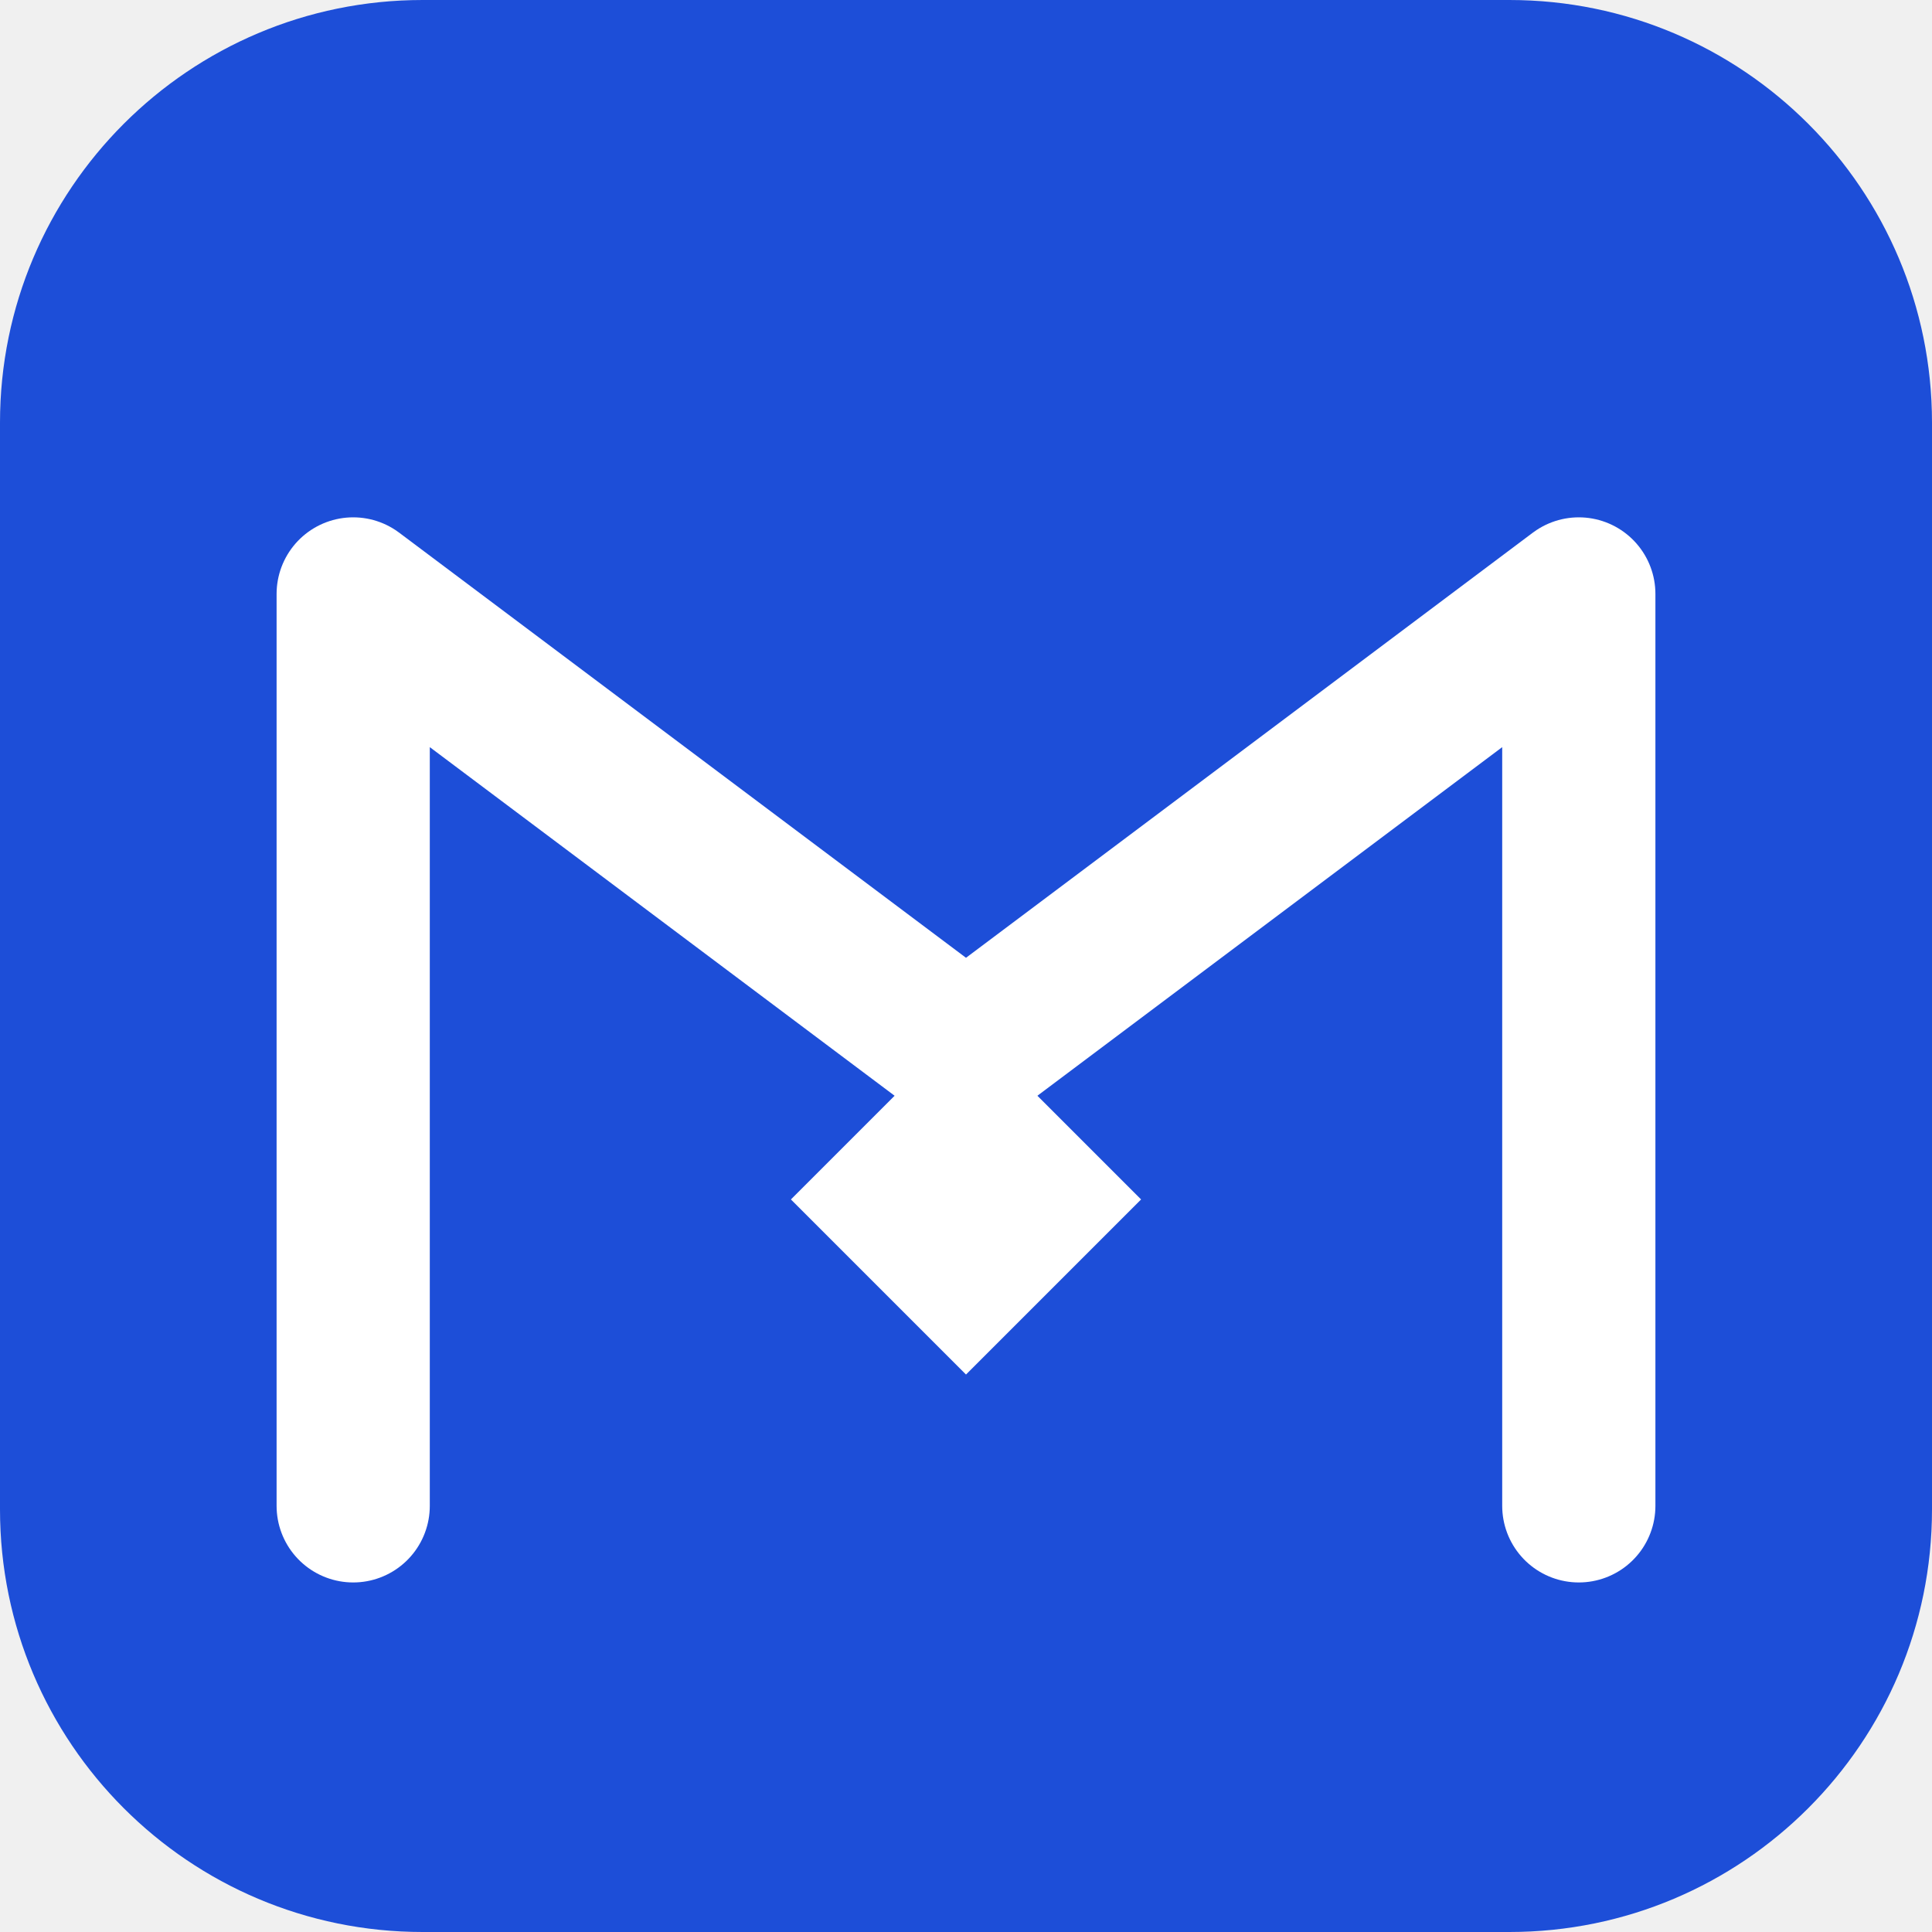
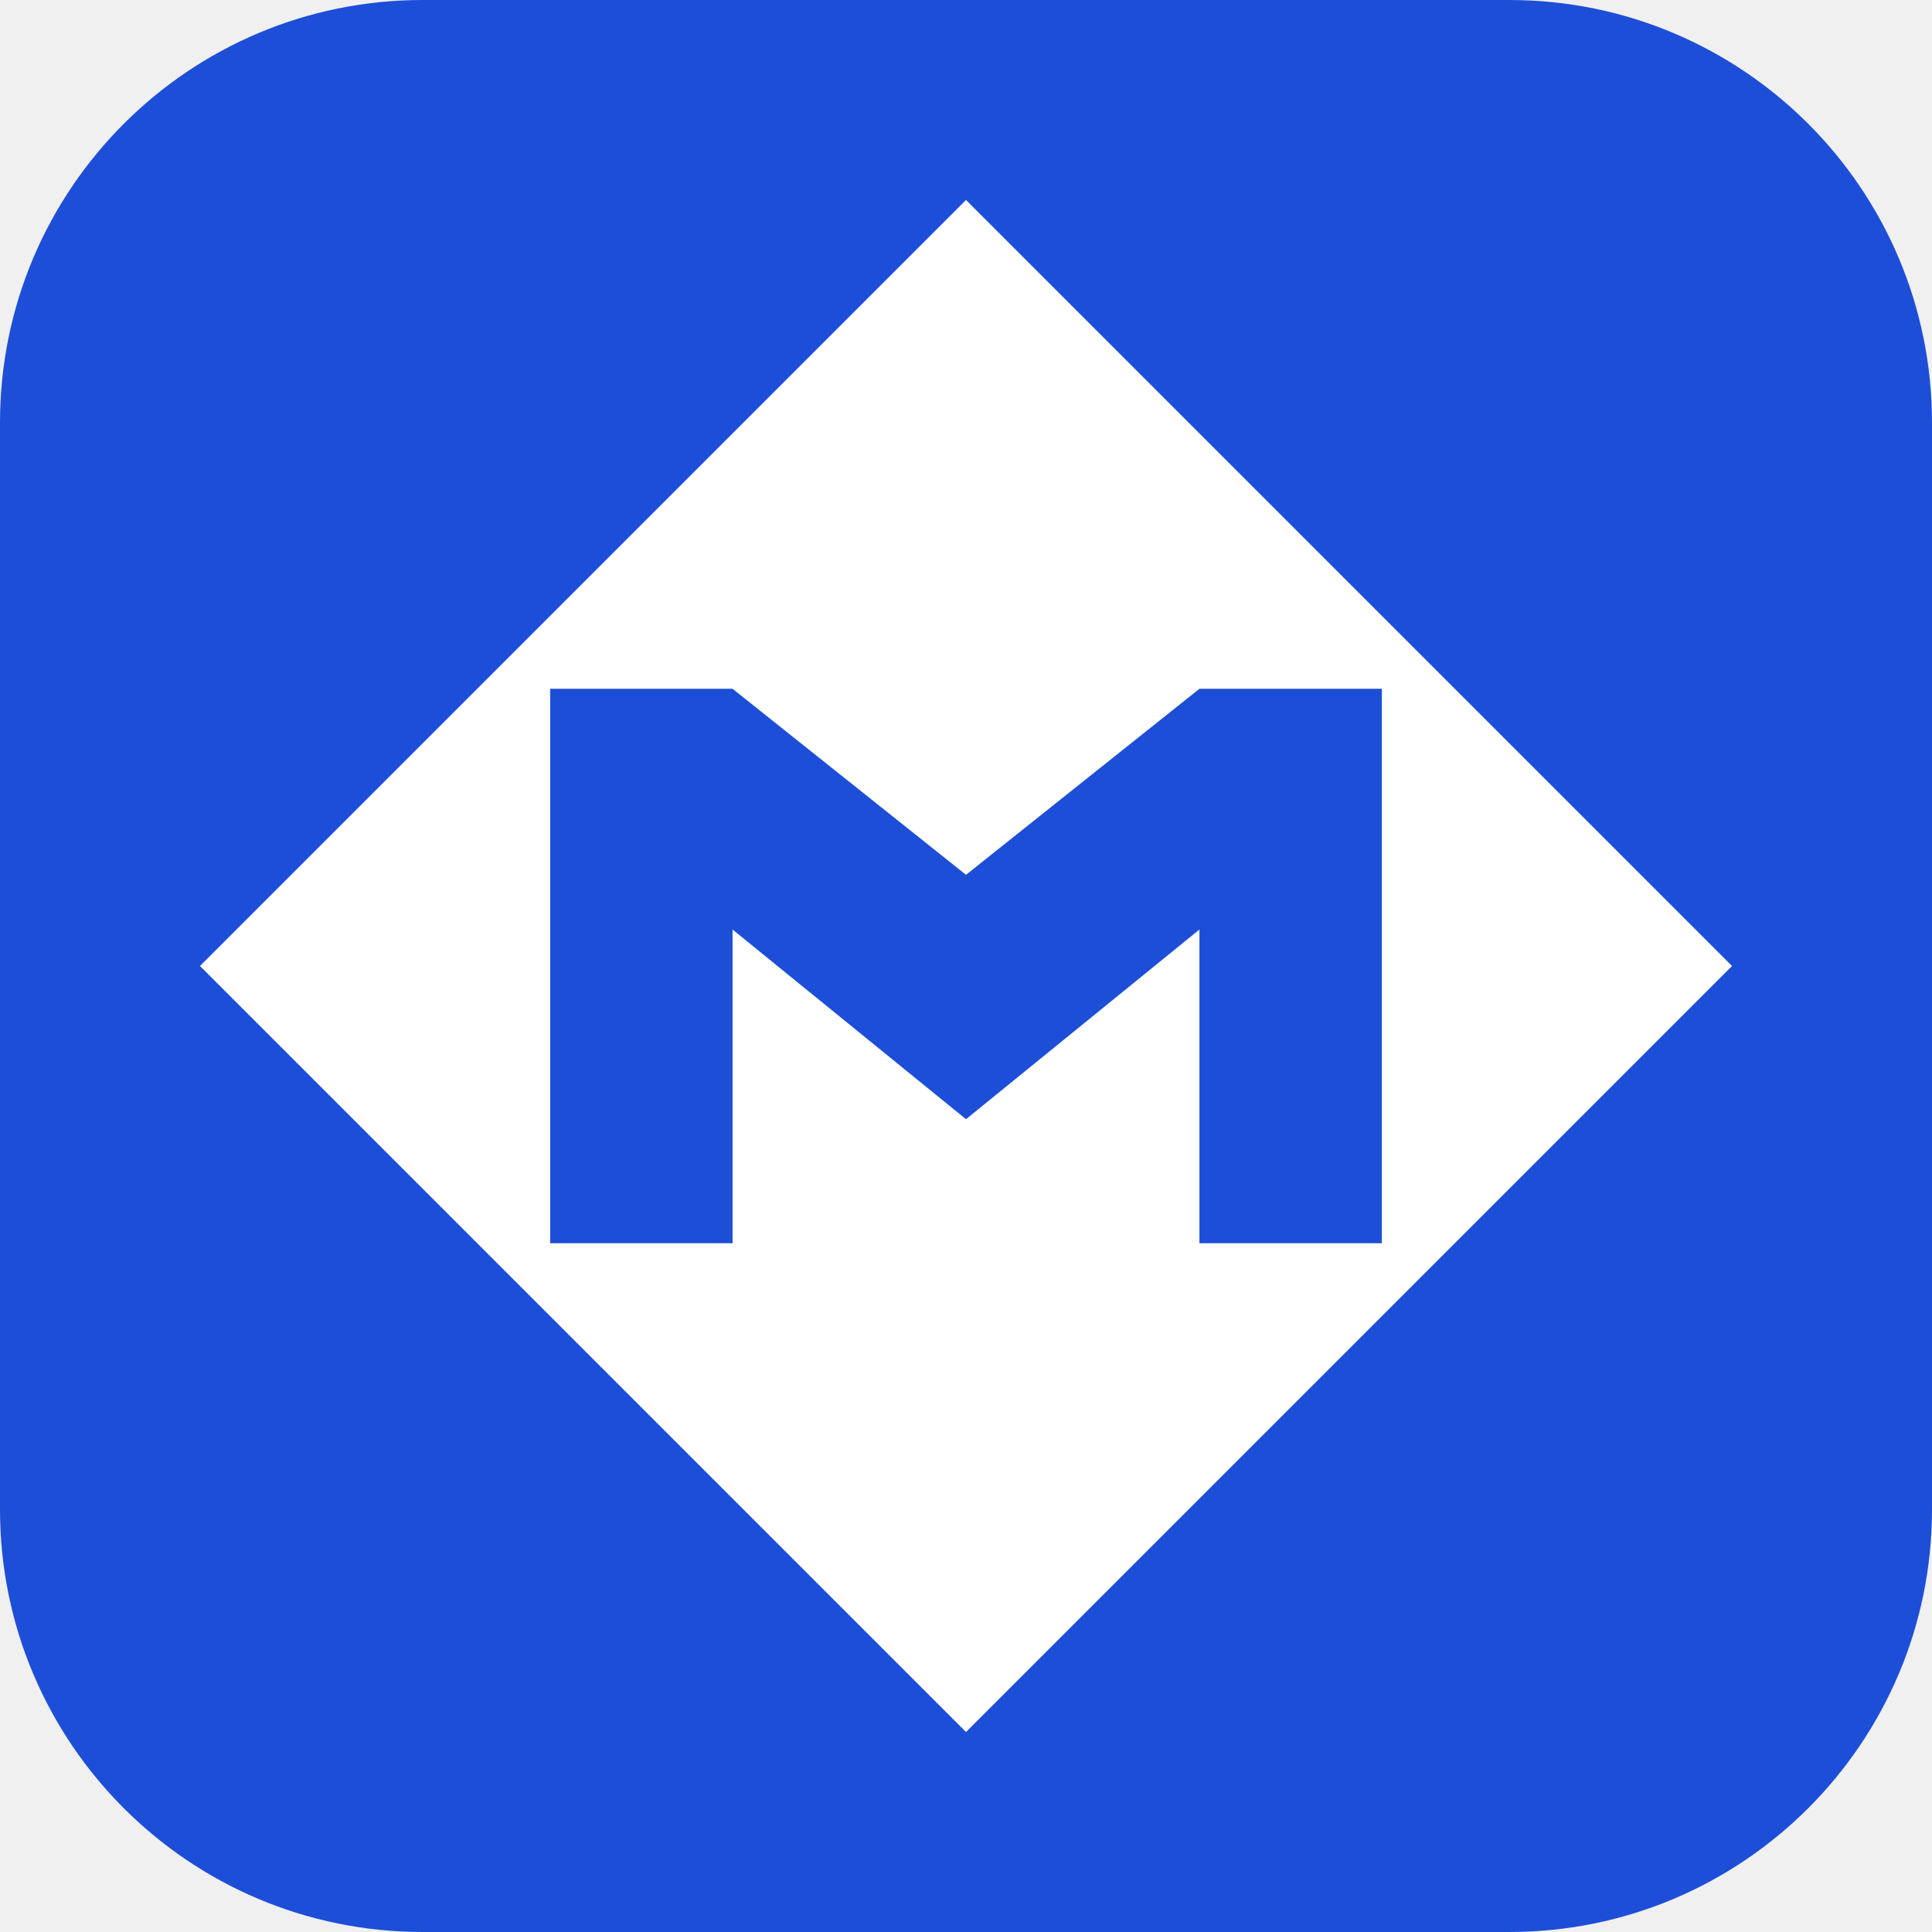
<svg xmlns="http://www.w3.org/2000/svg" viewBox="0 0 64 64">
  <rect width="64" height="64" rx="14" fill="#1d4ed8" />
-   <svg x="3" y="3" width="58" height="58" viewBox="0 0 24 24" fill="none" stroke="#ffffff" stroke-width="2.1" stroke-linejoin="round" stroke-linecap="round">
-     <path d="M3.6 19.4V6.9L12 13.2 20.4 6.9v12.5" />
-     <path d="M12 12.8l2.4 2.4-2.4 2.4-2.4-2.4z" fill="#ffffff" stroke="none" />
+   <svg x="3" y="3" width="58" height="58" viewBox="0 0 24 24">
+     <path fill="#ffffff" fill-rule="evenodd" clip-rule="evenodd" d="M12 1.5 22.5 12 12 22.5 1.5 12 12 1.5Zm-5.7 14.3V8.2h2.5l3.2 2.55 3.2-2.55h2.5v7.6h-2.5v-4.3L12 14.1l-3.2-2.6v4.3H6.8Z" />
  </svg>
</svg>
